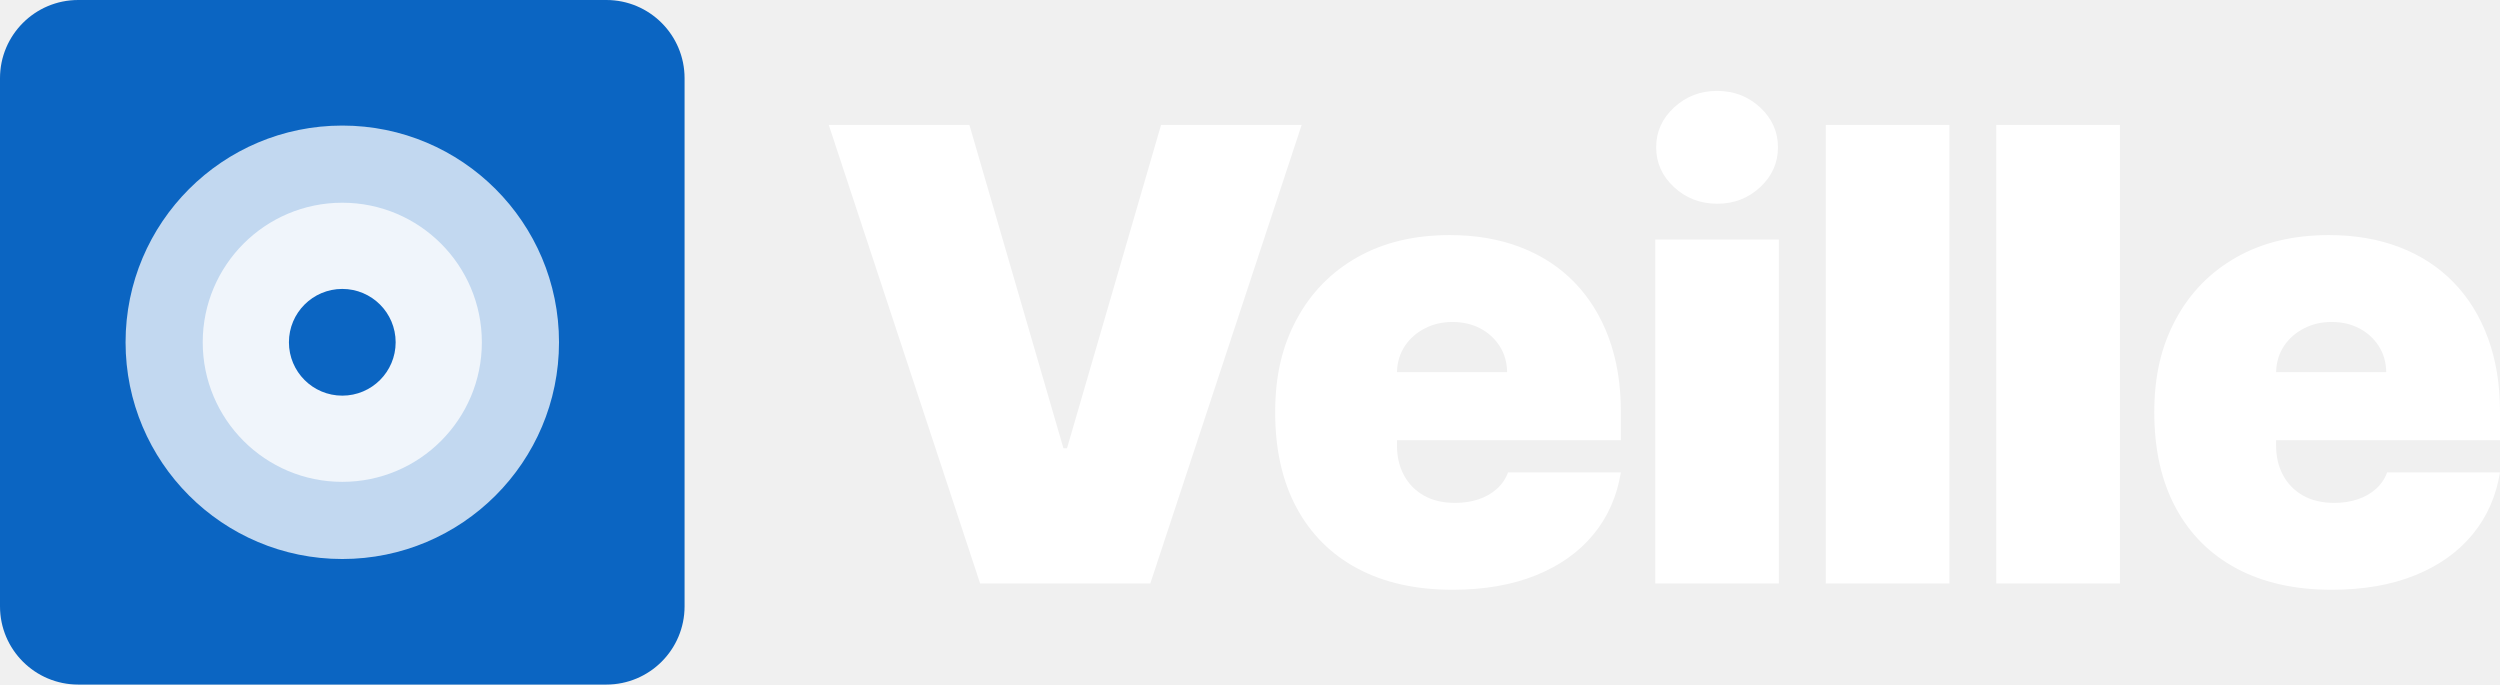
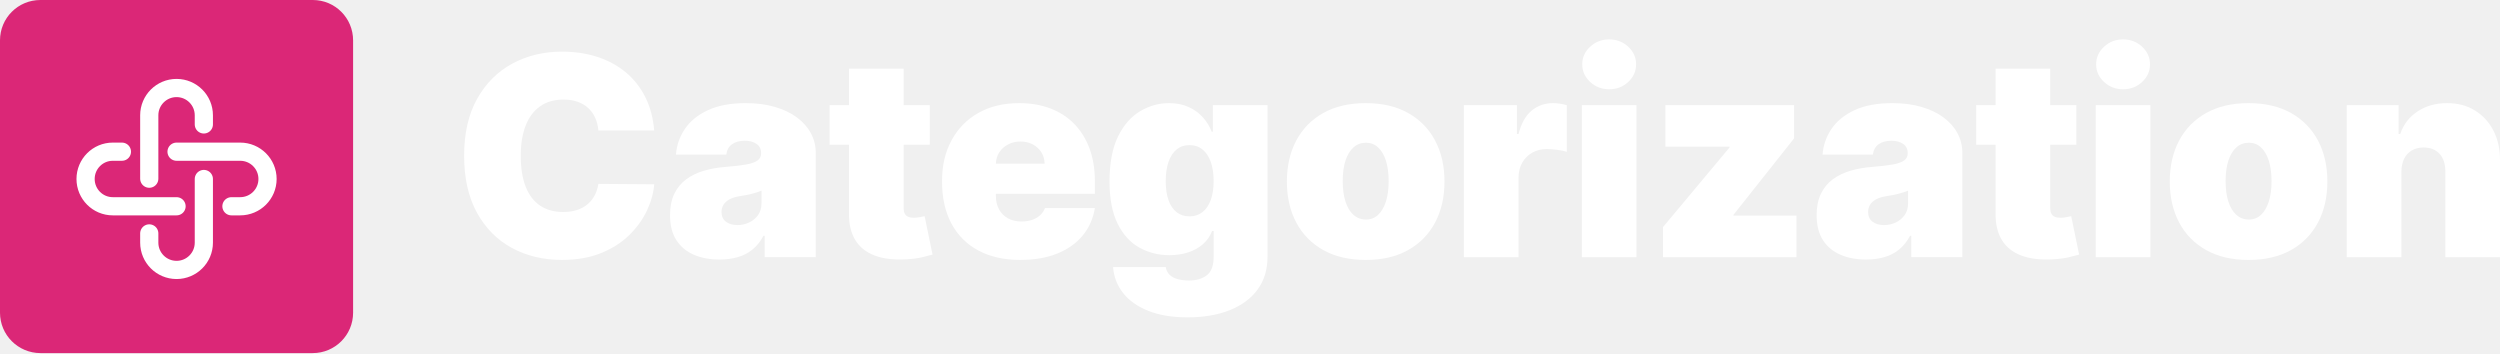
- <svg xmlns="http://www.w3.org/2000/svg" id="Calque_2" viewBox="0 0 1387.72 380">
+ <svg xmlns="http://www.w3.org/2000/svg" id="Calque_2" viewBox="0 0 2690.43 380">
  <g id="Calque_1-2">
-     <rect x="0" y="0" width="380" height="380" rx="43.43" ry="43.43" style="fill:#0b65c2; stroke-width:0px;" />
-     <circle cx="190" cy="190" r="120.3" style="fill:#fff; opacity:.75; stroke-width:0px;" />
-     <circle cx="190" cy="190" r="77.47" style="fill:#fff; opacity:.75; stroke-width:0px;" />
-     <path d="M219.62,190c0,16.36-13.26,29.62-29.62,29.62s-29.62-13.26-29.62-29.62,13.26-29.62,29.62-29.62,29.62,13.26,29.62,29.62Z" style="fill:#0b65c2; stroke-width:0px;" />
-     <path d="M538.1,69.34l52.2,179.47h1.99l52.2-179.47h78.05l-84.02,254.55h-94.46l-84.02-254.55h78.05Z" style="fill:#fff; stroke-width:0px;" />
-     <path d="M806.27,327.37c-20.38,0-37.93-3.92-52.64-11.75-14.71-7.83-26.02-19.1-33.93-33.81-7.91-14.71-11.87-32.33-11.87-52.89s3.98-36.95,11.93-51.7c7.95-14.75,19.18-26.23,33.68-34.43,14.5-8.2,31.61-12.3,51.33-12.3,14.42,0,27.47,2.24,39.15,6.71,11.68,4.47,21.67,10.96,29.95,19.45,8.28,8.49,14.67,18.79,19.14,30.89,4.47,12.1,6.71,25.73,6.71,40.89v15.91h-170.53v-37.78h107.39c-.08-5.47-1.47-10.29-4.16-14.48-2.69-4.18-6.3-7.46-10.81-9.82-4.52-2.36-9.63-3.54-15.35-3.54s-10.65,1.18-15.29,3.54c-4.64,2.36-8.35,5.61-11.12,9.76-2.78,4.14-4.25,8.99-4.41,14.54v40.77c0,6.13,1.28,11.6,3.85,16.41,2.57,4.81,6.26,8.58,11.06,11.31,4.8,2.73,10.61,4.1,17.4,4.1,4.72,0,9.05-.66,12.99-1.99,3.93-1.32,7.31-3.25,10.13-5.78,2.82-2.53,4.89-5.57,6.21-9.14h62.64c-2.16,13.26-7.25,24.76-15.29,34.49-8.04,9.74-18.67,17.28-31.88,22.62-13.22,5.34-28.65,8.02-46.3,8.02Z" style="fill:#fff; stroke-width:0px;" />
-     <path d="M918.82,323.89v-190.91h68.61v190.91h-68.61ZM953.25,113.09c-9.36,0-17.36-3.06-23.99-9.2-6.63-6.13-9.94-13.5-9.94-22.12s3.31-15.99,9.94-22.12c6.63-6.13,14.58-9.2,23.86-9.2s17.34,3.07,23.93,9.2c6.59,6.13,9.88,13.51,9.88,22.12s-3.29,15.99-9.88,22.12c-6.59,6.13-14.52,9.2-23.8,9.2Z" style="fill:#fff; stroke-width:0px;" />
-     <path d="M1082.08,69.34v254.55h-68.61V69.34h68.61Z" style="fill:#fff; stroke-width:0px;" />
-     <path d="M1176.73,69.34v254.55h-68.61V69.34h68.61Z" style="fill:#fff; stroke-width:0px;" />
-     <path d="M1294.26,327.37c-20.38,0-37.93-3.92-52.64-11.75-14.71-7.83-26.02-19.1-33.93-33.81-7.91-14.71-11.87-32.33-11.87-52.89s3.98-36.95,11.93-51.7c7.95-14.75,19.18-26.23,33.68-34.43,14.5-8.2,31.61-12.3,51.33-12.3,14.42,0,27.47,2.24,39.15,6.71,11.68,4.47,21.67,10.96,29.95,19.45,8.28,8.49,14.67,18.79,19.14,30.89,4.47,12.1,6.71,25.73,6.71,40.89v15.91h-170.53v-37.78h107.39c-.08-5.47-1.47-10.29-4.16-14.48-2.69-4.18-6.3-7.46-10.81-9.82-4.52-2.36-9.63-3.54-15.35-3.54s-10.65,1.18-15.29,3.54c-4.64,2.36-8.35,5.61-11.12,9.76-2.78,4.14-4.25,8.99-4.41,14.54v40.77c0,6.13,1.28,11.6,3.85,16.41,2.57,4.81,6.26,8.58,11.06,11.31,4.8,2.73,10.61,4.1,17.4,4.1,4.72,0,9.05-.66,12.99-1.99,3.93-1.32,7.31-3.25,10.13-5.78,2.82-2.53,4.89-5.57,6.21-9.14h62.64c-2.16,13.26-7.25,24.76-15.29,34.49-8.04,9.74-18.67,17.28-31.88,22.62-13.22,5.34-28.65,8.02-46.3,8.02Z" style="fill:#fff; stroke-width:0px;" />
+     <g id="Full_White">
+       <path d="m704.04,140.39h-60.09c-.43-4.97-1.54-9.48-3.36-13.53s-4.3-7.55-7.46-10.49c-3.16-2.95-6.98-5.22-11.45-6.82-4.47-1.6-9.55-2.4-15.23-2.4-9.94,0-18.34,2.42-25.2,7.24-6.85,4.83-12.04,11.76-15.55,20.77-3.52,9.02-5.27,19.85-5.27,32.49,0,13.35,1.79,24.52,5.38,33.5,3.59,8.99,8.79,15.73,15.61,20.24,6.82,4.51,15.02,6.76,24.61,6.76,5.47,0,10.37-.69,14.7-2.08,4.33-1.39,8.1-3.39,11.29-6.02,3.2-2.63,5.81-5.81,7.83-9.53,2.02-3.73,3.39-7.94,4.1-12.62l60.09.43c-.71,9.23-3.3,18.63-7.78,28.18-4.47,9.55-10.81,18.36-19.02,26.42-8.2,8.06-18.34,14.54-30.42,19.44-12.08,4.9-26.1,7.35-42.08,7.35-20.03,0-37.98-4.3-53.85-12.89-15.87-8.59-28.41-21.24-37.61-37.93-9.2-16.69-13.8-37.11-13.8-61.26s4.69-44.76,14.06-61.42c9.38-16.65,22.02-29.26,37.93-37.82,15.91-8.56,33.67-12.84,53.27-12.84,13.78,0,26.46,1.88,38.03,5.65,11.58,3.77,21.73,9.25,30.47,16.46,8.74,7.21,15.77,16.07,21.09,26.58,5.33,10.51,8.56,22.55,9.69,36.11Z" style="fill:#fff;" />
+       <path d="m774.34,279.31c-10.44,0-19.66-1.72-27.65-5.17-7.99-3.44-14.26-8.68-18.8-15.71-4.55-7.03-6.82-15.98-6.82-26.85,0-8.95,1.53-16.6,4.58-22.96,3.05-6.36,7.31-11.56,12.78-15.61,5.47-4.05,11.84-7.14,19.12-9.27,7.28-2.13,15.14-3.52,23.6-4.15,9.16-.71,16.53-1.58,22.11-2.61,5.57-1.03,9.6-2.49,12.09-4.37,2.49-1.88,3.73-4.38,3.73-7.51v-.43c0-4.26-1.63-7.53-4.9-9.8-3.27-2.27-7.46-3.41-12.57-3.41-5.61,0-10.17,1.23-13.69,3.68-3.52,2.45-5.63,6.2-6.34,11.24h-54.12c.71-9.94,3.89-19.12,9.54-27.54,5.65-8.42,13.9-15.16,24.77-20.24,10.87-5.08,24.43-7.62,40.7-7.62,11.72,0,22.23,1.37,31.53,4.1,9.3,2.73,17.22,6.54,23.76,11.4,6.53,4.87,11.52,10.55,14.97,17.05,3.44,6.5,5.17,13.55,5.17,21.15v112.07h-54.97v-23.01h-1.28c-3.27,6.11-7.23,11.04-11.88,14.81-4.65,3.77-9.94,6.5-15.87,8.2-5.93,1.7-12.45,2.56-19.55,2.56Zm19.18-37.07c4.47,0,8.68-.92,12.62-2.77,3.94-1.85,7.15-4.51,9.64-7.99,2.49-3.48,3.73-7.71,3.73-12.68v-13.64c-1.56.64-3.21,1.24-4.95,1.81-1.74.57-3.59,1.1-5.54,1.6-1.95.5-4.01.96-6.18,1.38-2.17.43-4.42.82-6.77,1.17-4.55.71-8.26,1.86-11.13,3.46s-5.01,3.55-6.39,5.86c-1.38,2.31-2.08,4.88-2.08,7.72,0,4.55,1.6,8.03,4.79,10.44,3.2,2.42,7.28,3.62,12.25,3.62Z" style="fill:#fff;" />
+       <path d="m1000.59,113.12v42.61h-107.81v-42.61h107.81Zm-86.93-39.2h58.81v150.21c0,2.27.39,4.17,1.17,5.7.78,1.53,1.99,2.66,3.62,3.41,1.63.75,3.73,1.12,6.29,1.12,1.77,0,3.85-.21,6.23-.64,2.38-.43,4.14-.78,5.27-1.07l8.52,41.33c-2.63.78-6.38,1.74-11.24,2.88-4.87,1.14-10.64,1.88-17.31,2.24-13.49.71-24.82-.69-33.98-4.21-9.16-3.52-16.05-9.07-20.67-16.67-4.62-7.6-6.85-17.12-6.71-28.55V73.91Z" style="fill:#fff;" />
+       <path d="m1098.16,279.74c-17.47,0-32.51-3.36-45.12-10.07-12.61-6.71-22.3-16.37-29.08-28.98-6.78-12.61-10.17-27.72-10.17-45.33s3.41-31.68,10.23-44.32c6.82-12.64,16.44-22.48,28.87-29.51,12.43-7.03,27.09-10.55,44-10.55,12.36,0,23.54,1.92,33.56,5.75,10.01,3.83,18.57,9.39,25.67,16.67,7.1,7.28,12.57,16.1,16.41,26.47,3.84,10.37,5.75,22.05,5.75,35.05v13.64h-146.16v-32.39h92.05c-.07-4.69-1.26-8.82-3.57-12.41-2.31-3.59-5.4-6.39-9.27-8.42-3.87-2.02-8.26-3.04-13.16-3.04s-9.13,1.01-13.1,3.04c-3.98,2.02-7.16,4.81-9.53,8.36-2.38,3.55-3.64,7.71-3.78,12.46v34.94c0,5.26,1.1,9.94,3.3,14.06,2.2,4.12,5.36,7.35,9.48,9.69,4.12,2.34,9.09,3.52,14.91,3.52,4.05,0,7.76-.57,11.13-1.7,3.37-1.14,6.27-2.79,8.68-4.95,2.41-2.17,4.19-4.78,5.33-7.83h53.69c-1.85,11.36-6.22,21.22-13.1,29.56-6.89,8.35-16,14.81-27.33,19.39-11.33,4.58-24.56,6.87-39.68,6.87Z" style="fill:#fff;" />
+       <path d="m1277.97,341.53c-16.41,0-30.45-2.33-42.13-6.98-11.68-4.65-20.74-11.04-27.17-19.18-6.43-8.13-10.03-17.46-10.81-27.97h56.68c.57,3.48,1.99,6.29,4.26,8.42,2.27,2.13,5.2,3.68,8.79,4.63,3.59.96,7.62,1.44,12.09,1.44,7.6,0,13.9-1.85,18.91-5.54,5.01-3.69,7.51-10.37,7.51-20.03v-27.7h-1.7c-2.13,5.54-5.4,10.25-9.8,14.12-4.4,3.87-9.69,6.82-15.87,8.84-6.18,2.02-12.96,3.04-20.35,3.04-11.65,0-22.36-2.7-32.12-8.1-9.77-5.4-17.58-13.96-23.44-25.67s-8.79-27.02-8.79-45.92,3.07-35.8,9.21-48.15c6.14-12.36,14.1-21.41,23.86-27.17,9.76-5.75,20.04-8.63,30.84-8.63,8.1,0,15.2,1.4,21.31,4.21,6.11,2.81,11.22,6.54,15.34,11.19,4.12,4.65,7.24,9.75,9.38,15.29h1.28v-28.55h58.81v163.21c0,13.85-3.57,25.62-10.71,35.32-7.14,9.69-17.17,17.1-30.1,22.21-12.93,5.11-28.02,7.67-45.28,7.67Zm2.13-108.67c5.4,0,10.03-1.51,13.9-4.53,3.87-3.02,6.85-7.35,8.95-13,2.09-5.65,3.14-12.45,3.14-20.4s-1.05-15.04-3.14-20.83c-2.1-5.79-5.08-10.23-8.95-13.32-3.87-3.09-8.51-4.63-13.9-4.63s-10,1.54-13.8,4.63c-3.8,3.09-6.71,7.53-8.74,13.32-2.02,5.79-3.04,12.73-3.04,20.83s1.01,14.97,3.04,20.61c2.02,5.65,4.94,9.94,8.74,12.89,3.8,2.95,8.4,4.42,13.8,4.42Z" style="fill:#fff;" />
+       <path d="m1469.71,279.74c-17.76,0-32.96-3.53-45.6-10.6-12.64-7.07-22.34-16.94-29.08-29.62-6.75-12.68-10.12-27.4-10.12-44.16s3.37-31.48,10.12-44.16c6.75-12.68,16.44-22.55,29.08-29.62,12.64-7.07,27.84-10.6,45.6-10.6s32.95,3.53,45.6,10.6c12.64,7.07,22.34,16.94,29.08,29.62,6.75,12.68,10.12,27.4,10.12,44.16s-3.37,31.48-10.12,44.16c-6.75,12.68-16.44,22.55-29.08,29.62-12.64,7.07-27.84,10.6-45.6,10.6Zm.43-43.47c4.97,0,9.27-1.67,12.89-5.01,3.62-3.34,6.43-8.1,8.42-14.28,1.99-6.18,2.98-13.53,2.98-22.05s-1-15.96-2.98-22.11c-1.99-6.14-4.79-10.88-8.42-14.22-3.62-3.34-7.92-5.01-12.89-5.01-5.26,0-9.77,1.67-13.53,5.01-3.77,3.34-6.64,8.08-8.63,14.22-1.99,6.14-2.98,13.51-2.98,22.11s.99,15.87,2.98,22.05c1.99,6.18,4.86,10.94,8.63,14.28,3.76,3.34,8.27,5.01,13.53,5.01Z" style="fill:#fff;" />
+       <path d="m1575.37,276.76V113.12h57.1v31.11h1.7c2.98-11.51,7.72-19.92,14.22-25.25s14.12-7.99,22.85-7.99c2.56,0,5.1.2,7.62.59,2.52.39,4.95.94,7.3,1.65v50.18c-2.91-.99-6.5-1.74-10.76-2.24-4.26-.5-7.92-.75-10.97-.75-5.75,0-10.92,1.3-15.5,3.89-4.58,2.59-8.19,6.22-10.81,10.87-2.63,4.65-3.94,10.1-3.94,16.35v85.23h-58.81Z" style="fill:#fff;" />
+       <path d="m1702.34,276.76V113.12h58.81v163.64h-58.81Zm29.51-180.68c-8.03,0-14.88-2.63-20.56-7.88-5.68-5.25-8.52-11.58-8.52-18.96s2.84-13.71,8.52-18.96c5.68-5.25,12.5-7.88,20.45-7.88s14.86,2.63,20.51,7.88c5.65,5.26,8.47,11.58,8.47,18.96s-2.82,13.71-8.47,18.96c-5.65,5.26-12.45,7.88-20.4,7.88Z" style="fill:#fff;" />
+       <path d="m1789.68,276.76v-32.39l71.59-85.65v-.85h-69.03v-44.74h138.49v35.8l-65.2,82.24v.85h67.76v44.74h-143.61Z" style="fill:#fff;" />
+       <path d="m2008.27,279.31c-10.44,0-19.66-1.72-27.65-5.17-7.99-3.44-14.26-8.68-18.8-15.71-4.55-7.03-6.82-15.98-6.82-26.85,0-8.95,1.53-16.6,4.58-22.96,3.05-6.36,7.31-11.56,12.78-15.61,5.47-4.05,11.84-7.14,19.12-9.27,7.28-2.13,15.14-3.52,23.6-4.15,9.16-.71,16.53-1.58,22.11-2.61,5.57-1.03,9.6-2.49,12.09-4.37,2.49-1.88,3.73-4.38,3.73-7.51v-.43c0-4.26-1.63-7.53-4.9-9.8-3.27-2.27-7.46-3.41-12.57-3.41-5.61,0-10.17,1.23-13.69,3.68-3.52,2.45-5.63,6.2-6.34,11.24h-54.12c.71-9.94,3.89-19.12,9.54-27.54,5.65-8.42,13.9-15.16,24.77-20.24,10.87-5.08,24.43-7.62,40.7-7.62,11.72,0,22.23,1.37,31.53,4.1,9.3,2.73,17.22,6.54,23.76,11.4,6.53,4.87,11.52,10.55,14.97,17.05,3.44,6.5,5.17,13.55,5.17,21.15v112.07h-54.97v-23.01h-1.28c-3.27,6.11-7.23,11.04-11.88,14.81-4.65,3.77-9.94,6.5-15.87,8.2-5.93,1.7-12.45,2.56-19.55,2.56Zm19.18-37.07c4.47,0,8.68-.92,12.62-2.77,3.94-1.85,7.15-4.51,9.64-7.99,2.49-3.48,3.73-7.71,3.73-12.68v-13.64c-1.56.64-3.21,1.24-4.95,1.81-1.74.57-3.59,1.1-5.54,1.6-1.95.5-4.01.96-6.18,1.38-2.17.43-4.42.82-6.77,1.17-4.55.71-8.26,1.86-11.13,3.46s-5.01,3.55-6.39,5.86c-1.38,2.31-2.08,4.88-2.08,7.72,0,4.55,1.6,8.03,4.79,10.44,3.2,2.42,7.28,3.62,12.25,3.62Z" style="fill:#fff;" />
+       <path d="m2234.52,113.12v42.61h-107.81v-42.61h107.81Zm-86.93-39.2h58.81v150.21c0,2.27.39,4.17,1.17,5.7.78,1.53,1.99,2.66,3.62,3.41,1.63.75,3.73,1.12,6.29,1.12,1.77,0,3.85-.21,6.23-.64,2.38-.43,4.14-.78,5.27-1.07l8.52,41.33c-2.63.78-6.38,1.74-11.24,2.88-4.87,1.14-10.64,1.88-17.31,2.24-13.49.71-24.82-.69-33.98-4.21-9.16-3.52-16.05-9.07-20.67-16.67-4.62-7.6-6.85-17.12-6.71-28.55V73.91Z" style="fill:#fff;" />
+       <path d="m2255.38,276.76V113.12h58.81v163.64h-58.81Zm29.51-180.68c-8.03,0-14.88-2.63-20.56-7.88-5.68-5.25-8.52-11.58-8.52-18.96s2.84-13.71,8.52-18.96c5.68-5.25,12.5-7.88,20.45-7.88s14.86,2.63,20.51,7.88c5.65,5.26,8.47,11.58,8.47,18.96s-2.82,13.71-8.47,18.96c-5.65,5.26-12.45,7.88-20.4,7.88Z" style="fill:#fff;" />
+       <path d="m2419.85,279.74c-17.76,0-32.96-3.53-45.6-10.6-12.64-7.07-22.34-16.94-29.08-29.62-6.75-12.68-10.12-27.4-10.12-44.16s3.37-31.48,10.12-44.16c6.75-12.68,16.44-22.55,29.08-29.62,12.64-7.07,27.84-10.6,45.6-10.6s32.95,3.53,45.6,10.6c12.64,7.07,22.34,16.94,29.08,29.62,6.75,12.68,10.12,27.4,10.12,44.16s-3.37,31.48-10.12,44.16c-6.75,12.68-16.44,22.55-29.08,29.62-12.64,7.07-27.84,10.6-45.6,10.6Zm.43-43.47c4.97,0,9.27-1.67,12.89-5.01,3.62-3.34,6.43-8.1,8.42-14.28,1.99-6.18,2.98-13.53,2.98-22.05s-1-15.96-2.98-22.11c-1.99-6.14-4.79-10.88-8.42-14.22-3.62-3.34-7.92-5.01-12.89-5.01-5.26,0-9.77,1.67-13.53,5.01-3.77,3.34-6.64,8.08-8.63,14.22-1.99,6.14-2.98,13.51-2.98,22.11s.99,15.87,2.98,22.05c1.99,6.18,4.86,10.94,8.63,14.28,3.76,3.34,8.27,5.01,13.53,5.01Z" style="fill:#fff;" />
+       <path d="m2584.32,184.71v92.05h-58.81V113.12h55.82v31.11h1.7c3.55-10.37,9.82-18.5,18.8-24.4,8.98-5.89,19.48-8.84,31.48-8.84s21.64,2.65,30.2,7.94c8.56,5.29,15.2,12.55,19.92,21.79,4.72,9.23,7.05,19.78,6.98,31.64v104.4h-58.81v-92.05c.07-8.1-1.97-14.45-6.13-19.07-4.15-4.62-9.93-6.92-17.31-6.92-4.83,0-9.04,1.05-12.62,3.14-3.59,2.1-6.34,5.08-8.26,8.95-1.92,3.87-2.91,8.51-2.98,13.9Z" style="fill:#fff;" />
+       <g id="Favicon">
+         <path d="m43.47,0h293.16c23.97,0,43.37,19.39,43.37,43.46v293.08c0,23.97-19.4,43.46-43.47,43.46H43.47c-24.07-.1-43.47-19.49-43.47-43.56V43.46C0,19.39,19.4,0,43.47,0Z" style="fill:#db2777;" />
+         <path d="m160.63,192.3v-68.22c0-16.22,13.15-29.37,29.37-29.37s29.37,13.15,29.37,29.37v9.82" style="fill:none; stroke:#fff; stroke-linecap:round; stroke-miterlimit:66.67; stroke-width:19.58px;" />
+         <path d="m219.37,192.62v68.51c0,16.22-13.15,29.37-29.37,29.37s-29.37-13.15-29.37-29.37v-9.94" style="fill:none; stroke:#fff; stroke-linecap:round; stroke-miterlimit:66.67; stroke-width:19.58px;" />
+         <path d="m190,221.98h-68.61c-16.18,0-29.29-13.15-29.29-29.37s13.11-29.37,29.29-29.37h9.81" style="fill:none; stroke:#fff; stroke-linecap:round; stroke-miterlimit:66.67; stroke-width:19.58px;" />
+         <path d="m190,163.24h68.48c16.25,0,29.43,13.15,29.43,29.37s-13.17,29.37-29.43,29.37h-9.41" style="fill:none; stroke:#fff; stroke-linecap:round; stroke-miterlimit:66.67; stroke-width:19.58px;" />
+       </g>
+     </g>
  </g>
</svg>
